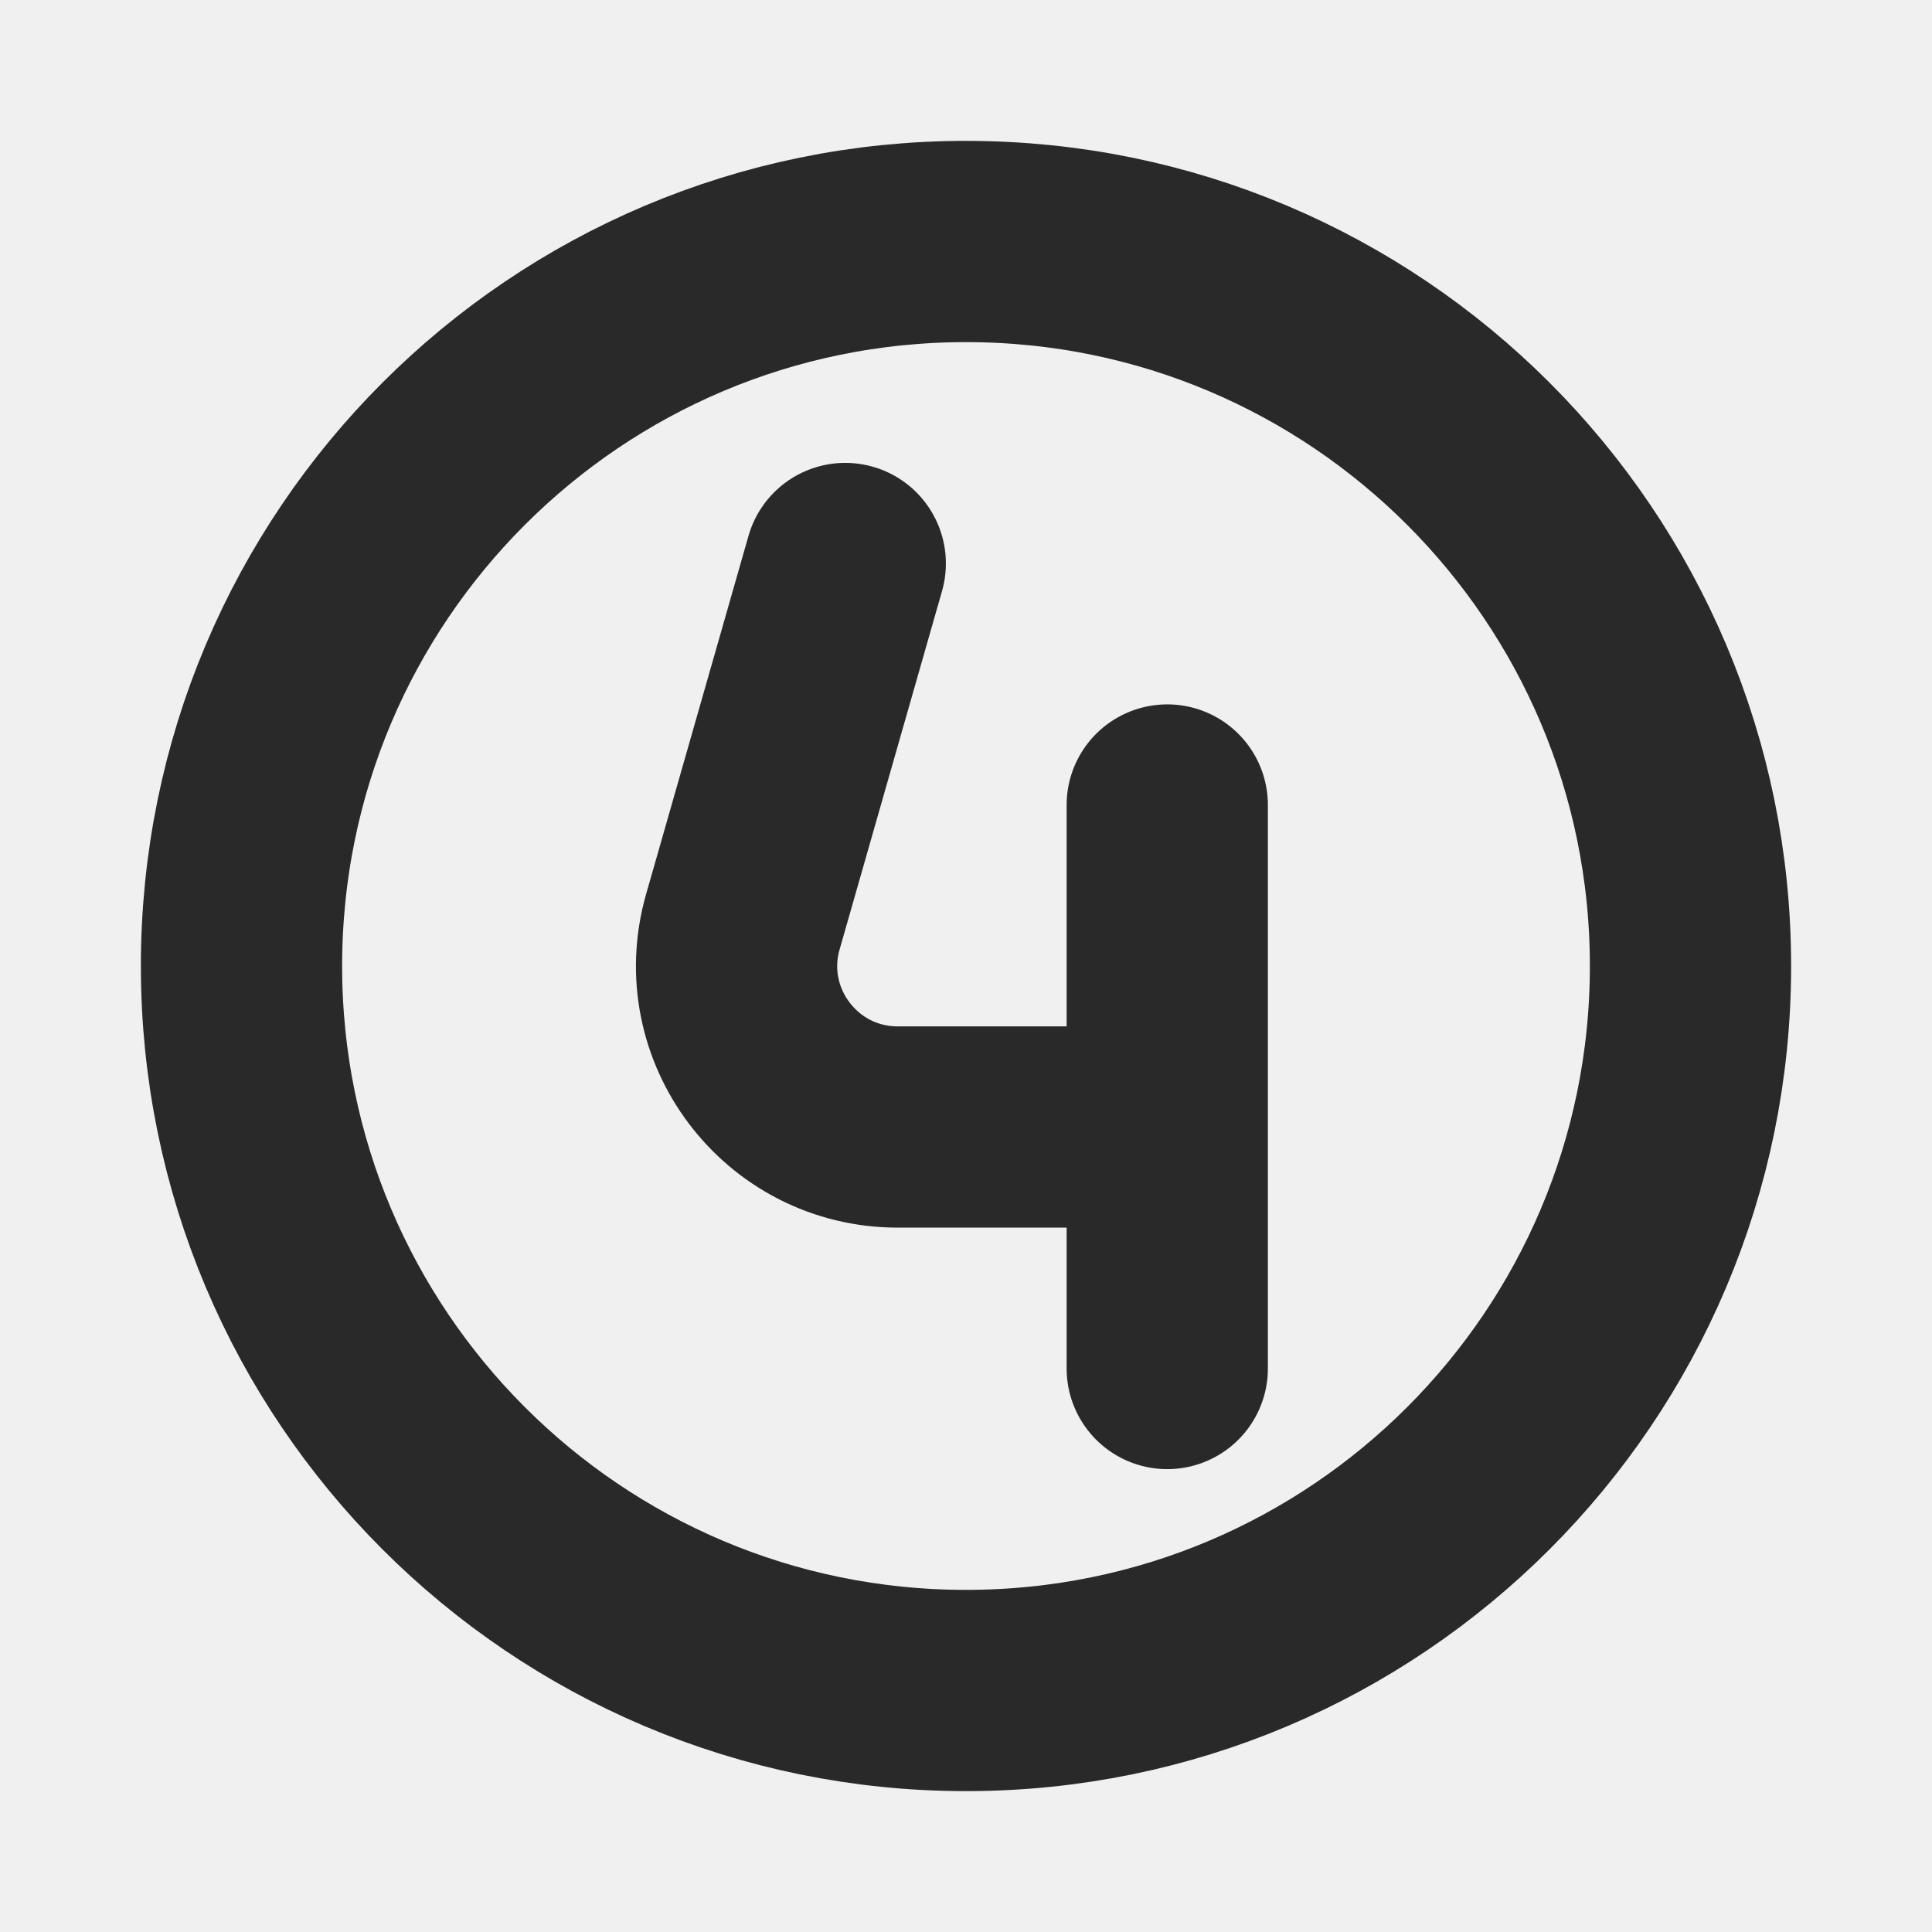
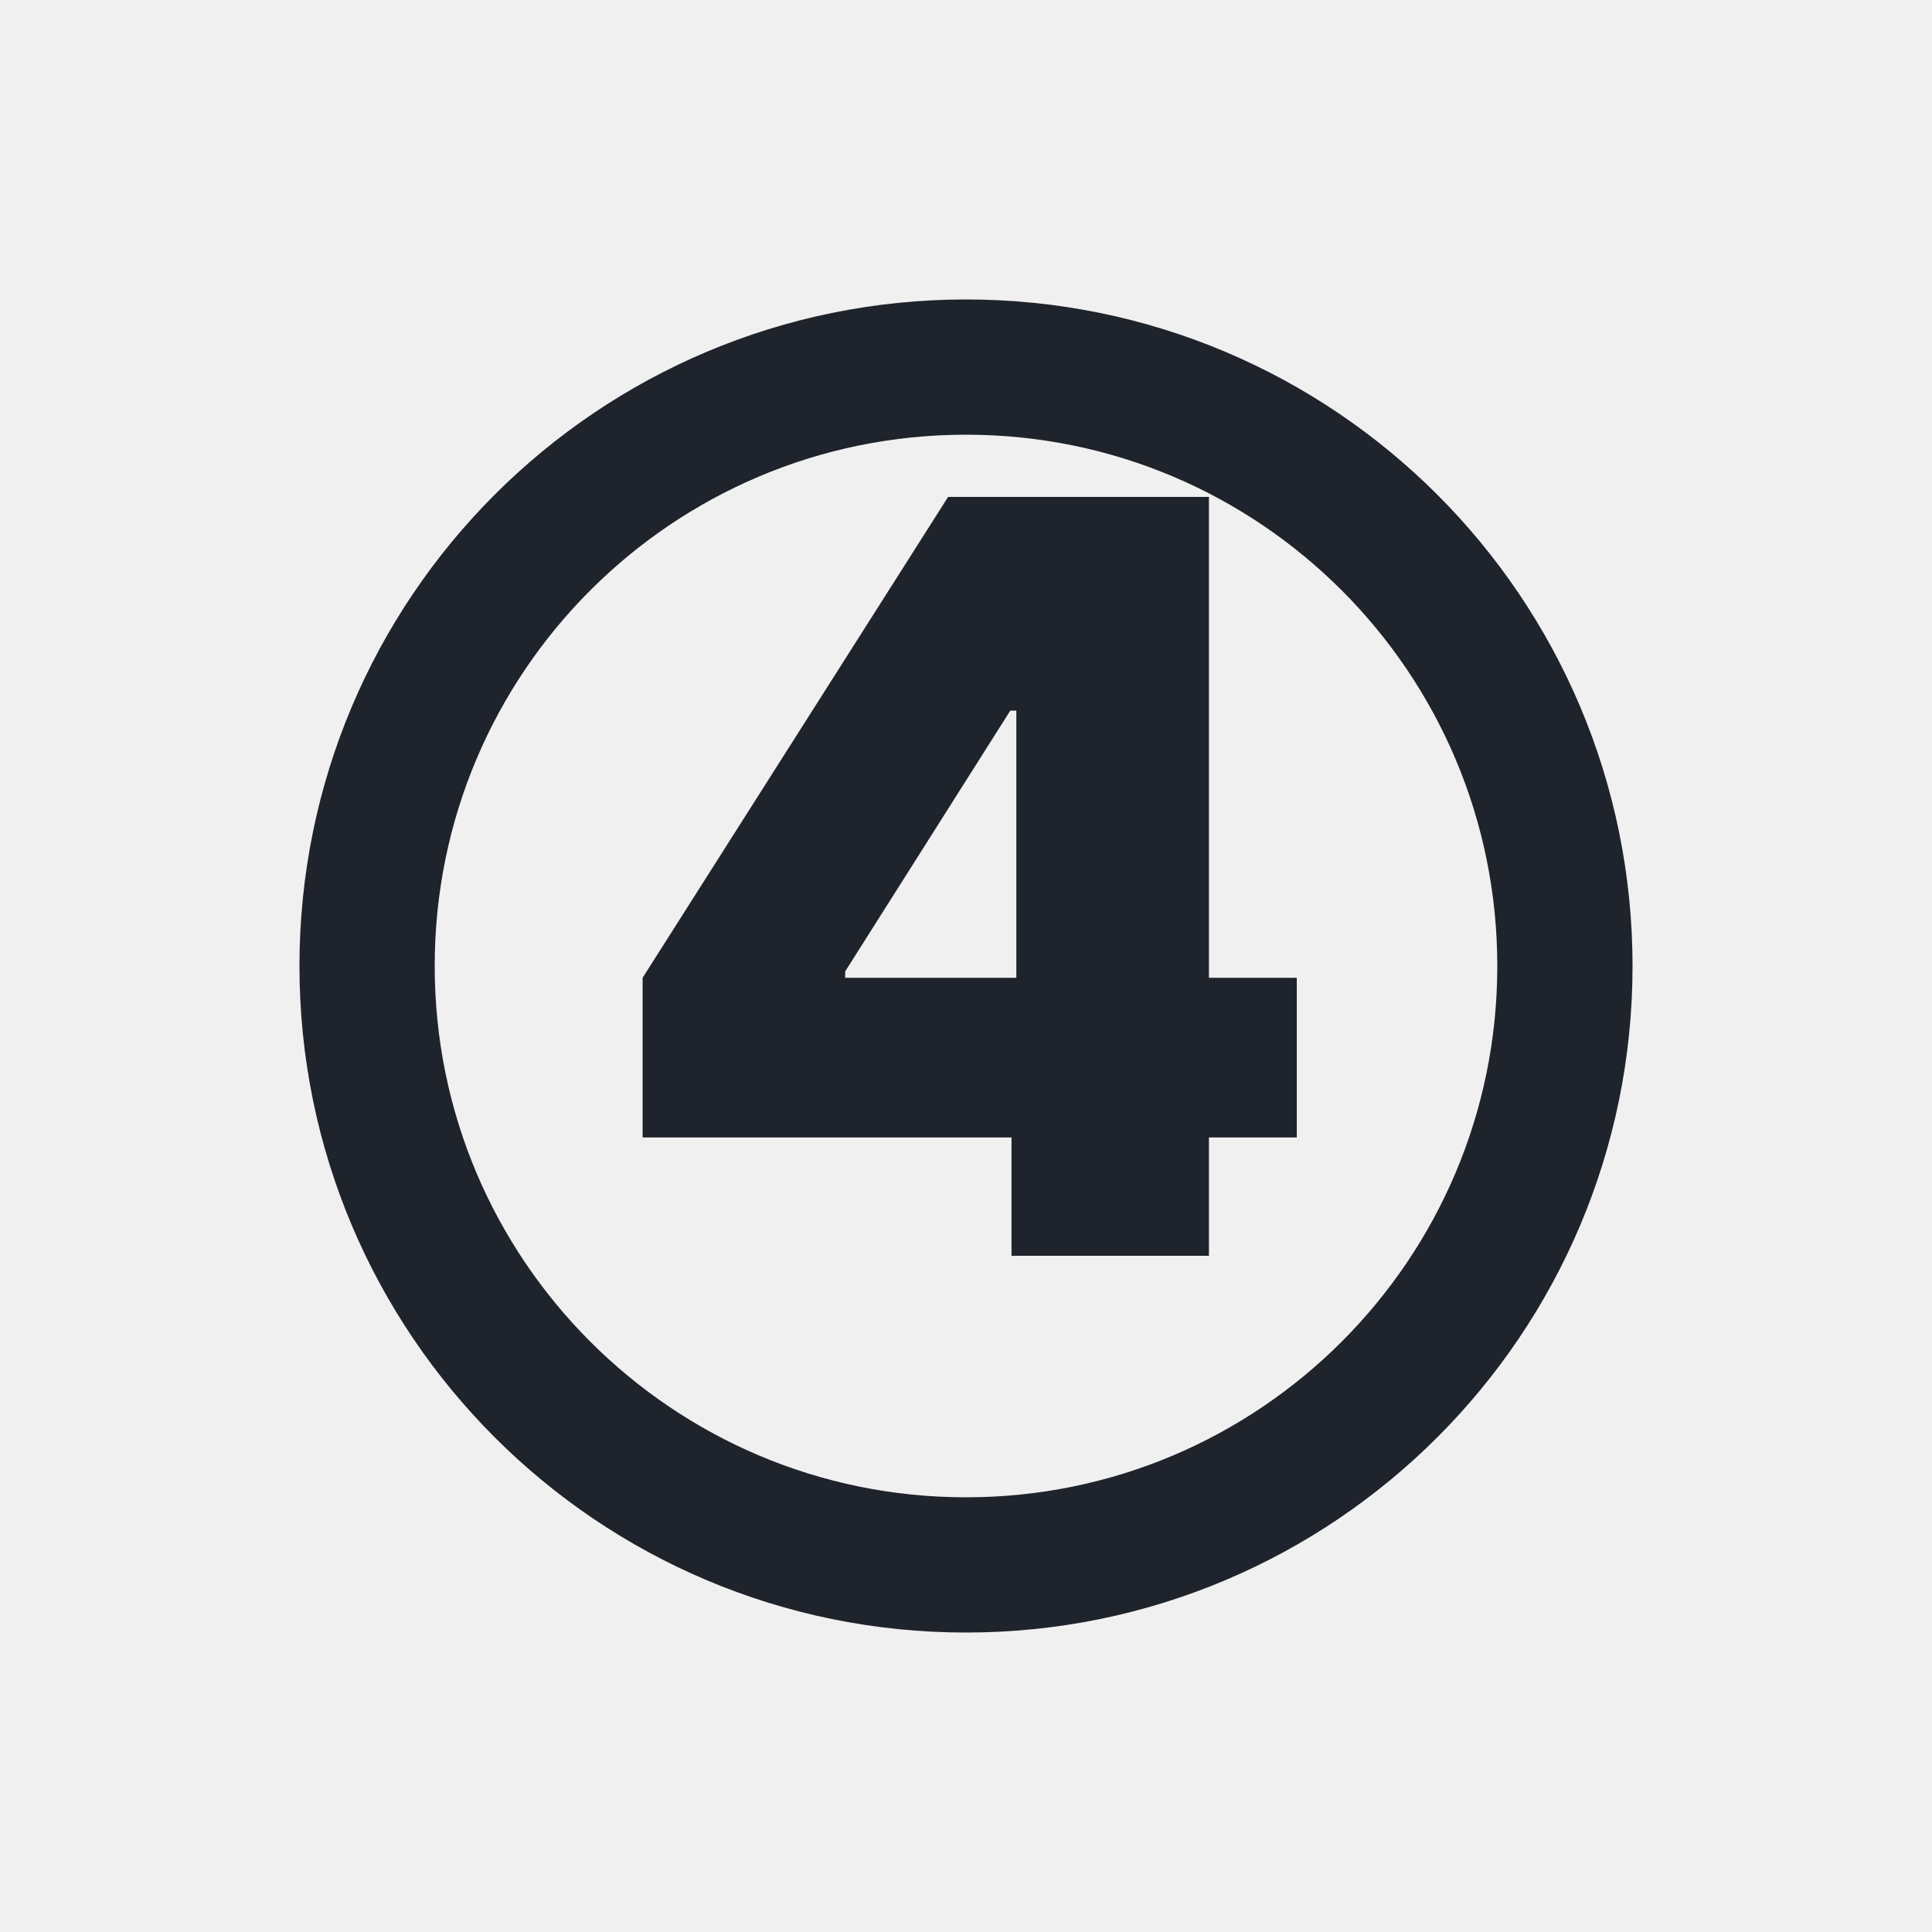
- <svg xmlns="http://www.w3.org/2000/svg" width="800px" height="800px" viewBox="0 0 24 24" fill="none">
-   <g clip-path="url(#clip0_429_11136)">
-     <circle cx="12" cy="12" r="9" stroke="#292929" stroke-width="2.5" stroke-linecap="round" stroke-linejoin="round" />
-     <path d="M10.5 7L9.228 11.451C8.863 12.728 9.823 14 11.152 14H14.5M14.5 14V10M14.5 14V17" stroke="#292929" stroke-width="2.5" stroke-linecap="round" stroke-linejoin="round" />
-   </g>
-   <defs>
-     <clipPath id="clip0_429_11136">
-       <rect width="24" height="24" fill="white" />
-     </clipPath>
-   </defs>
+ <svg xmlns="http://www.w3.org/2000/svg" width="100" height="100" viewBox="0 0 100 100">
+   <circle cx="50" cy="50" r="31" fill="none" stroke="#1f232b" stroke-width="7" stroke-linecap="round" />
+   <text x="50" y="65" text-anchor="middle" font-family="Arial Black, Inter, sans-serif" font-size="54" font-weight="900" fill="#1f232b">4</text>
</svg>
